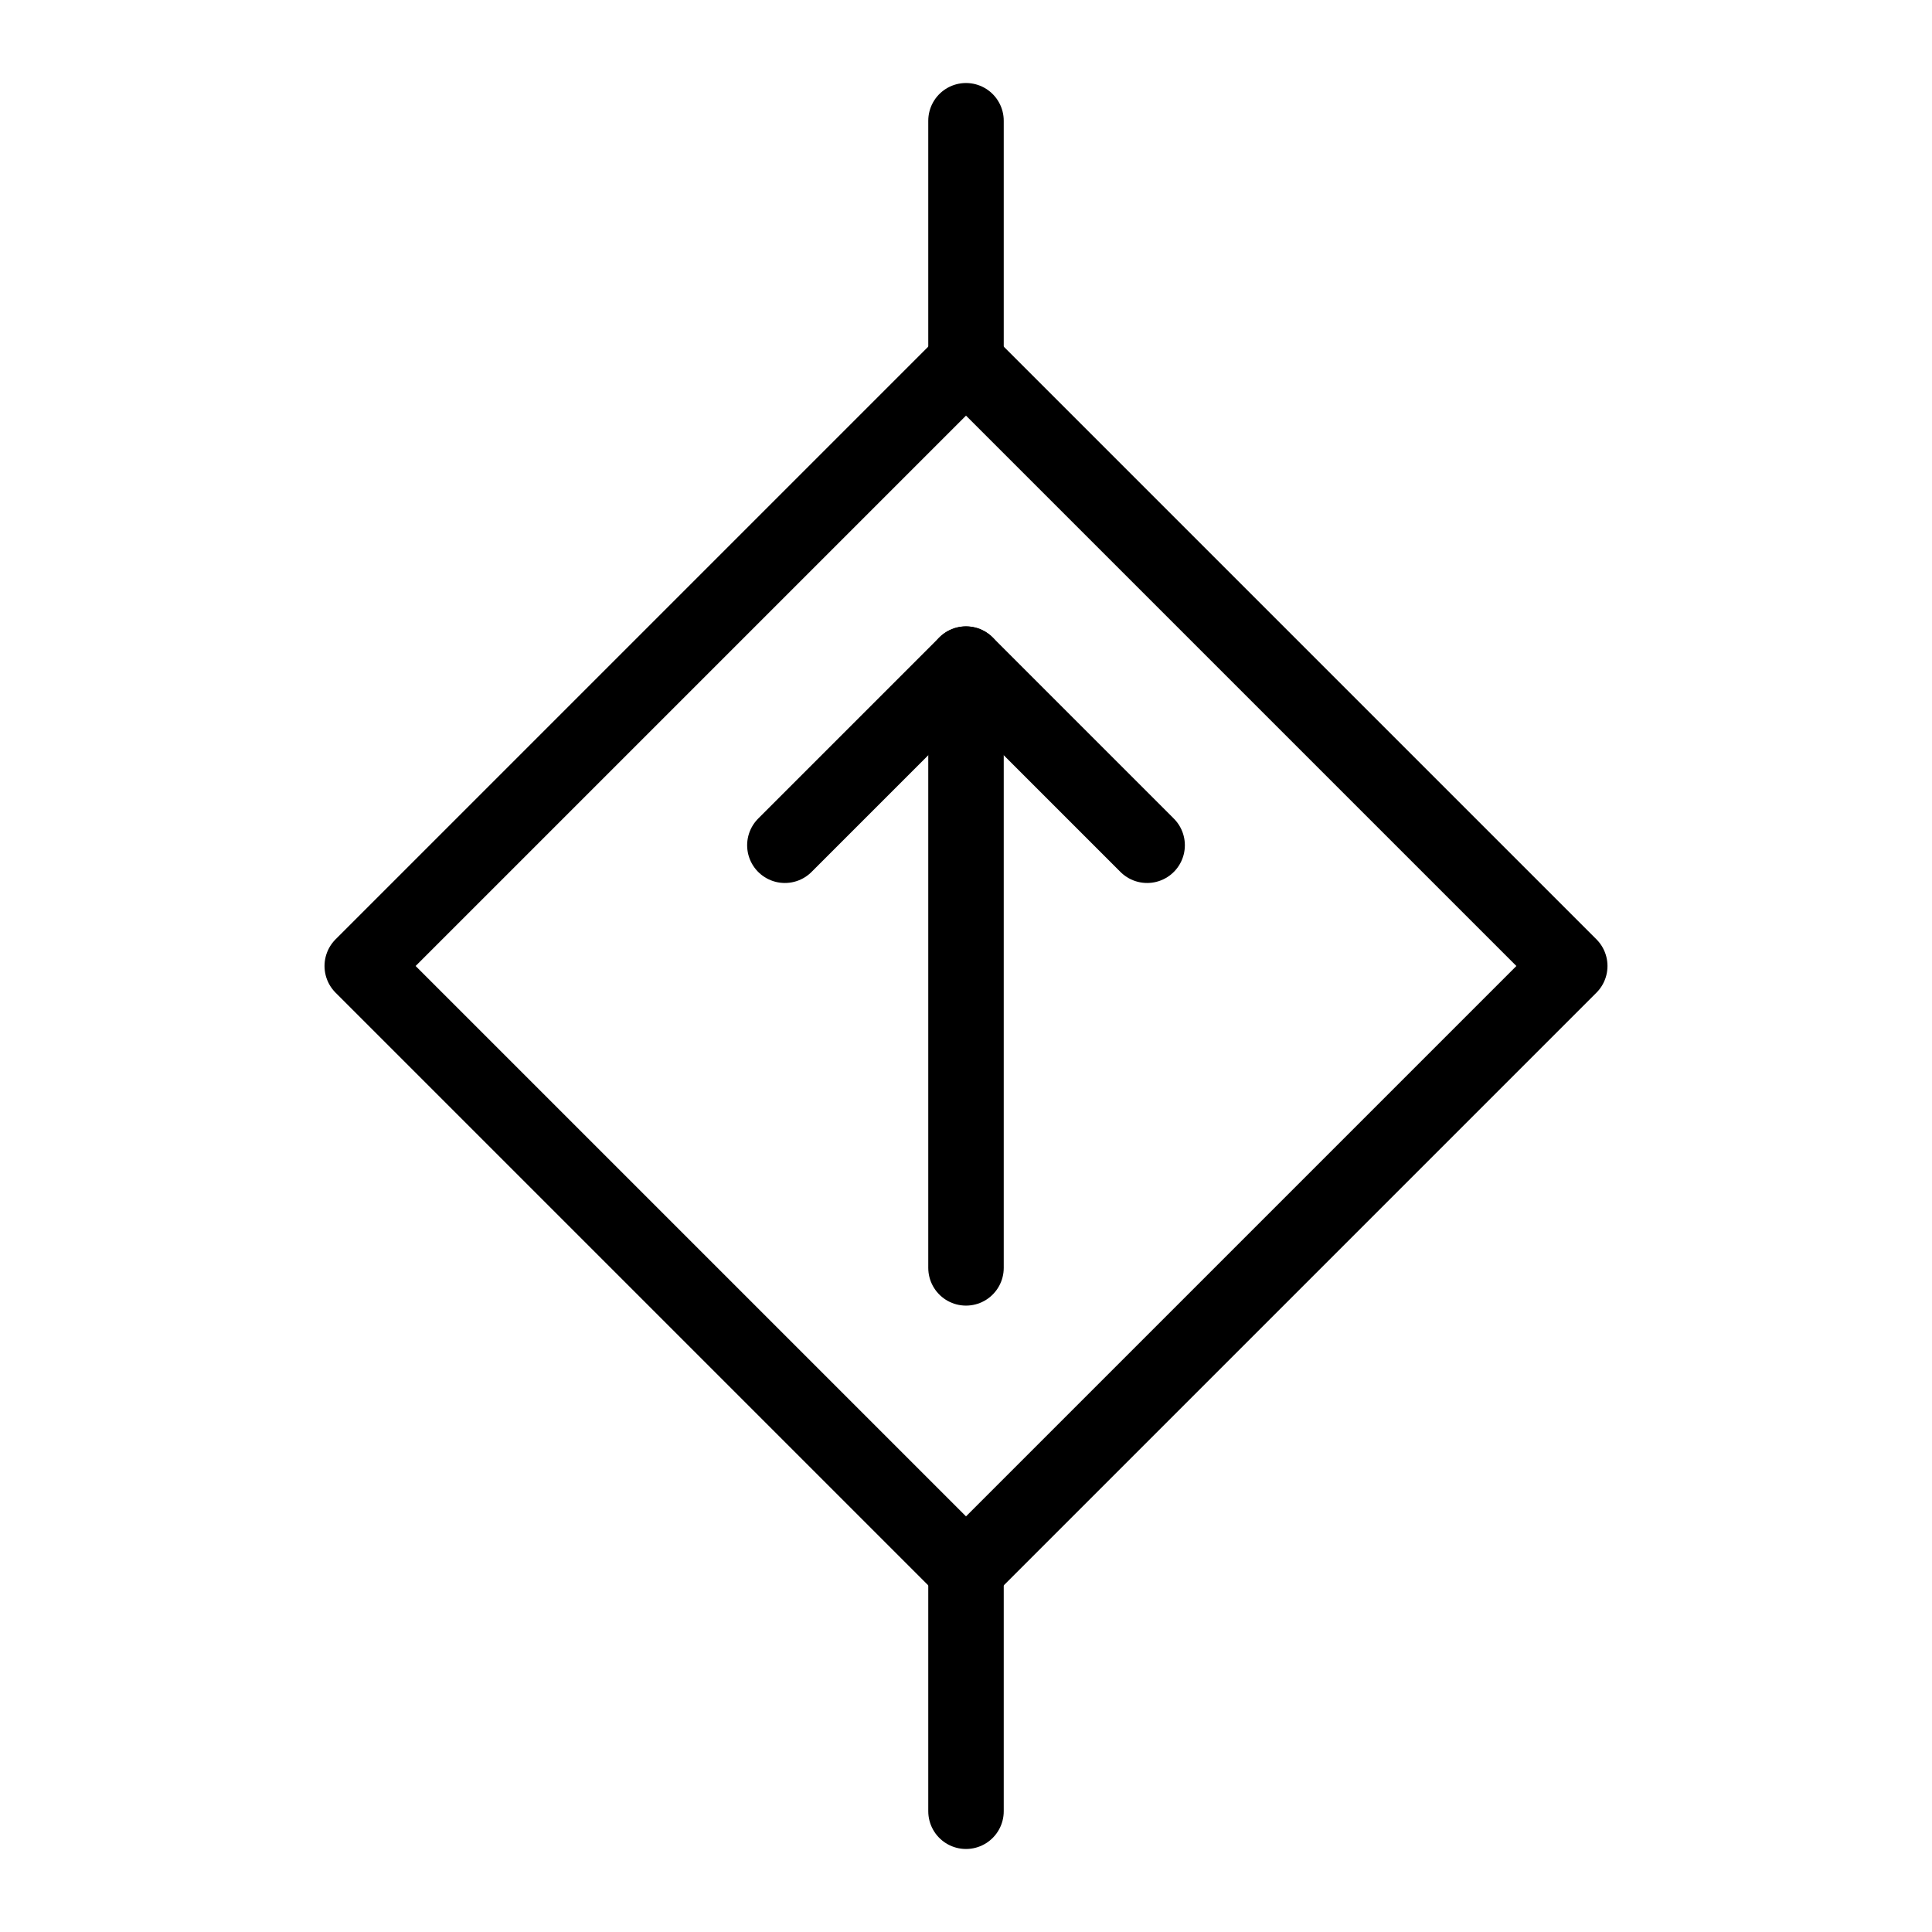
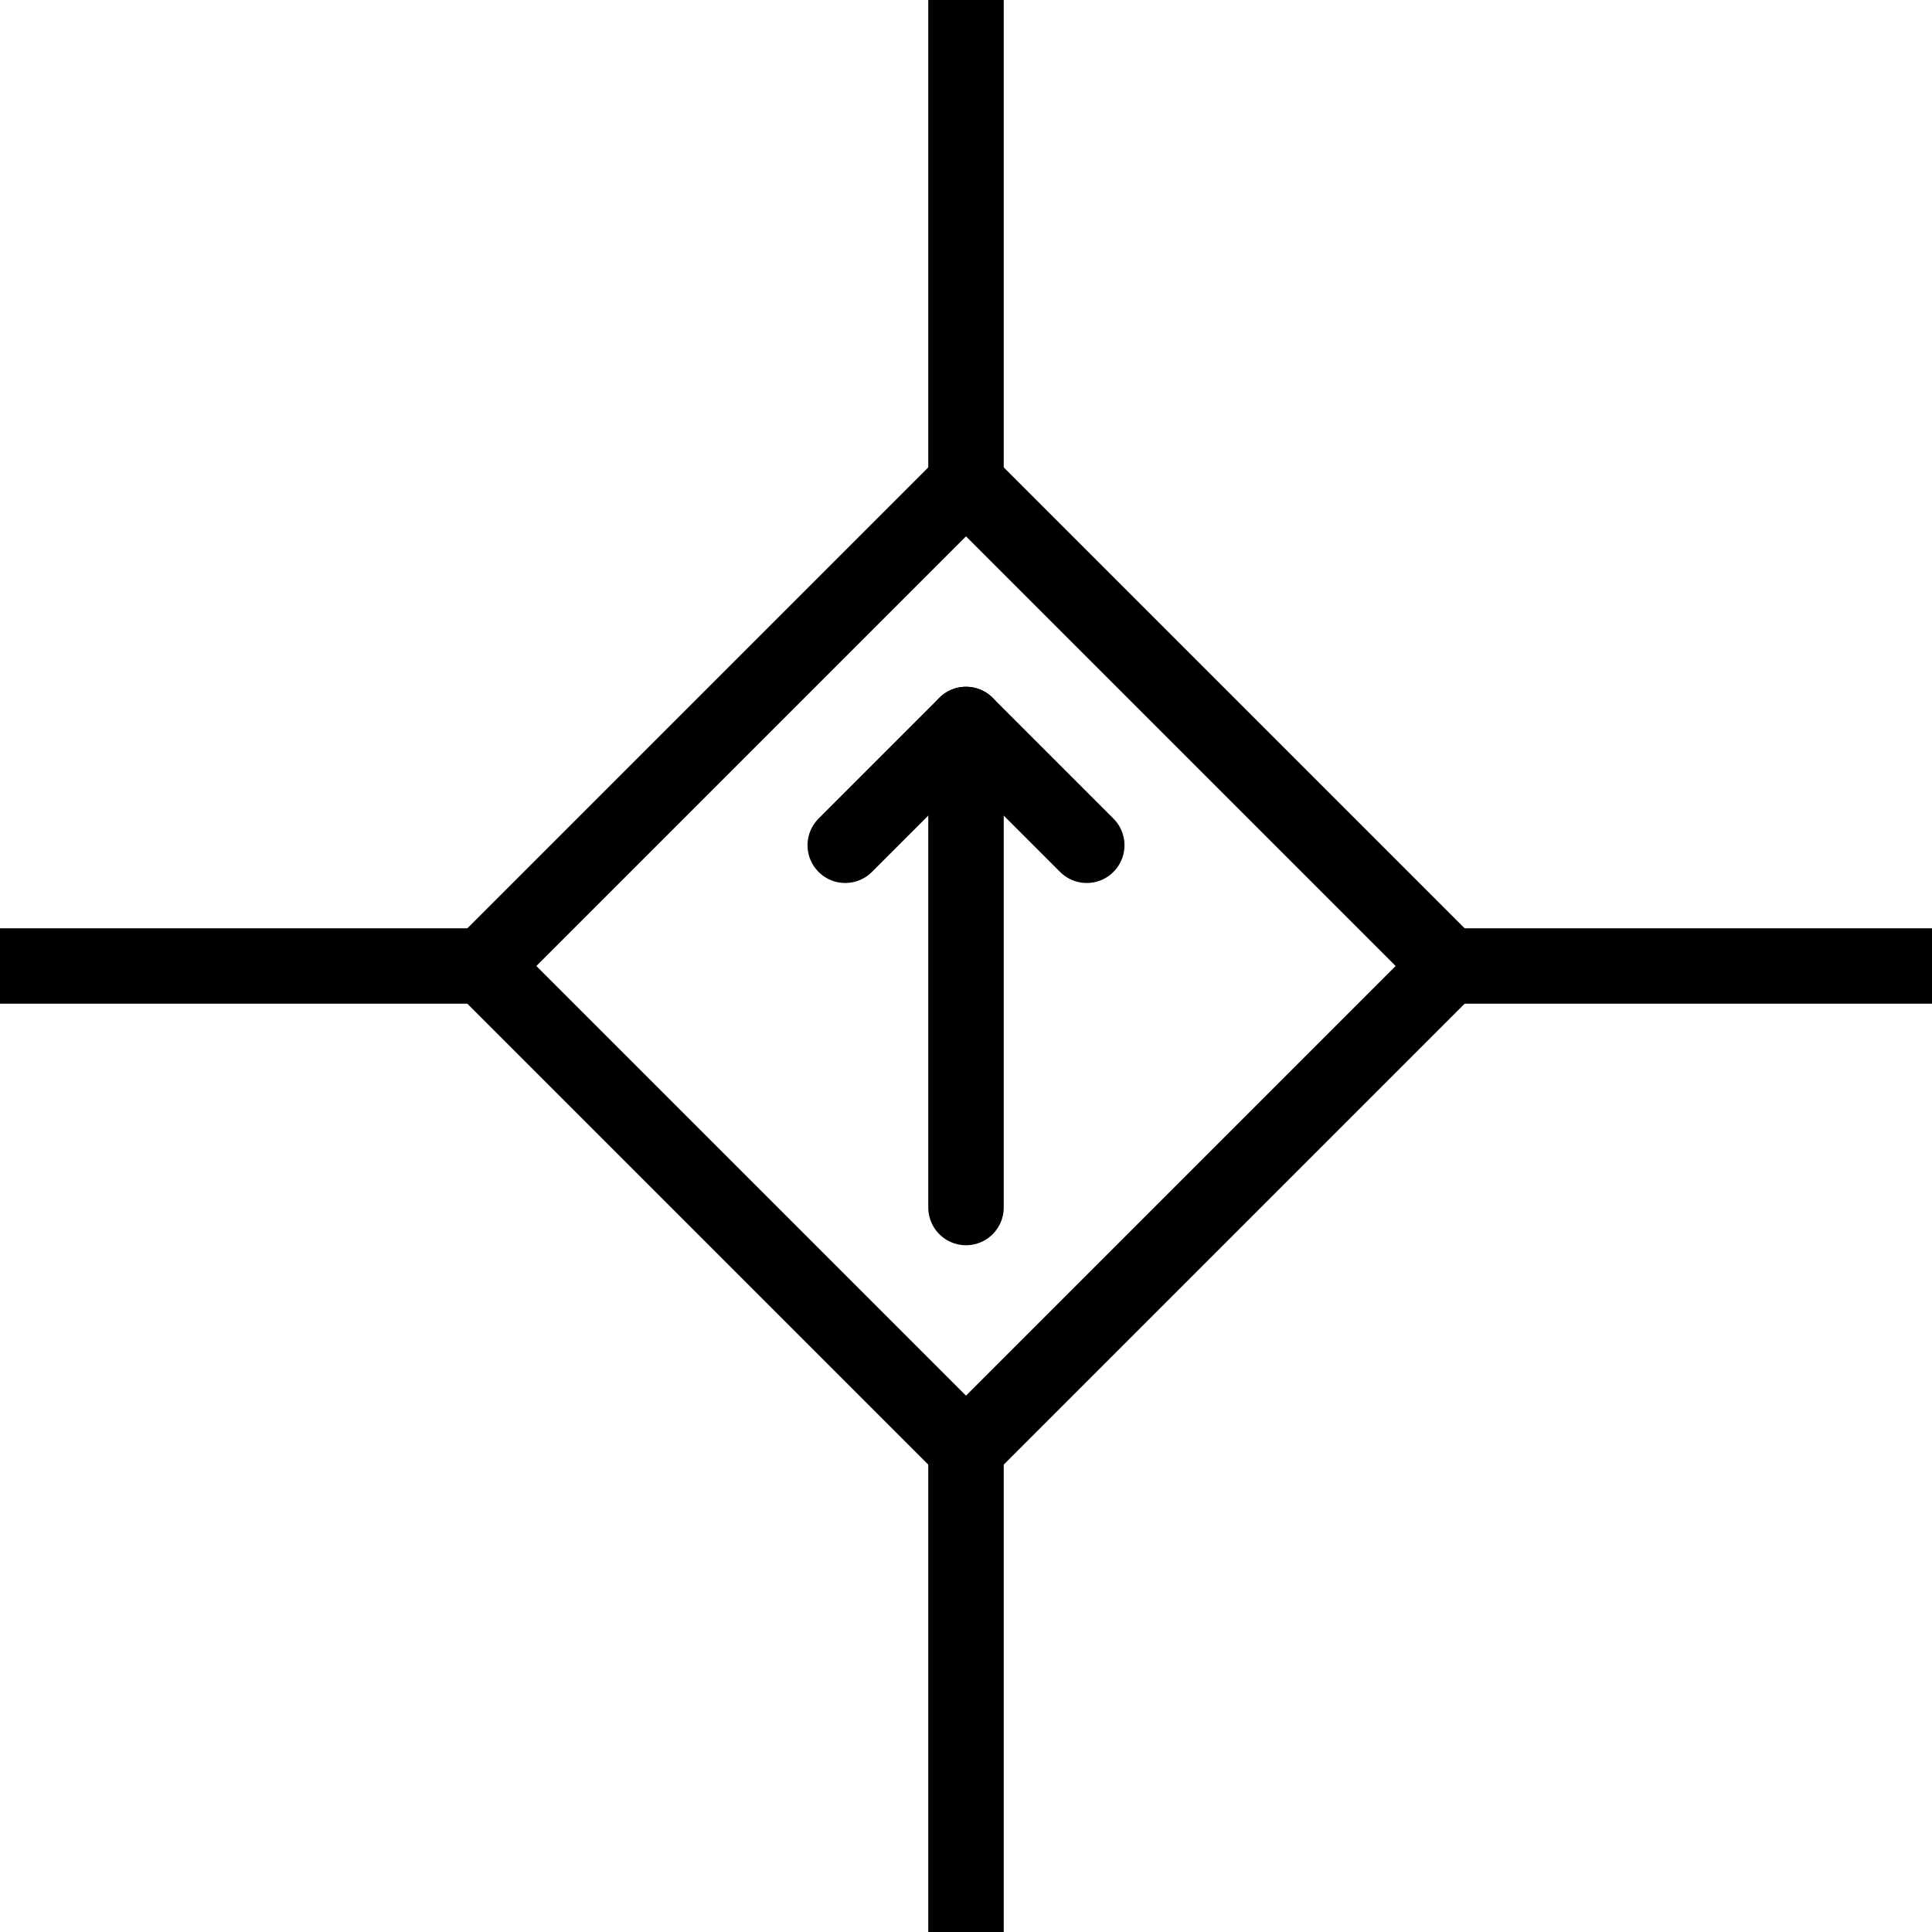
<svg xmlns="http://www.w3.org/2000/svg" width="64" height="64" viewBox="0 0 64 64" fill="none" stroke="black" stroke-width="2.5" stroke-linecap="round" stroke-linejoin="round">
-   <polygon points="32,12 52,32 32,52 12,32" />
-   <line x1="32" y1="4" x2="32" y2="12" />
-   <line x1="32" y1="52" x2="32" y2="60" />
-   <line x1="32" y1="42" x2="32" y2="22" />
-   <polyline points="26,28 32,22 38,28" />
+   <polygon points="32,16 48,32 32,48 16,32" />
+   <line x1="32" y1="0" x2="32" y2="16" />
+   <line x1="32" y1="48" x2="32" y2="64" />
+   <line x1="0" y1="32" x2="16" y2="32" />
+   <line x1="48" y1="32" x2="64" y2="32" />
+   <line x1="32" y1="40" x2="32" y2="24" />
+   <polyline points="28,28 32,24 36,28" />
</svg>
